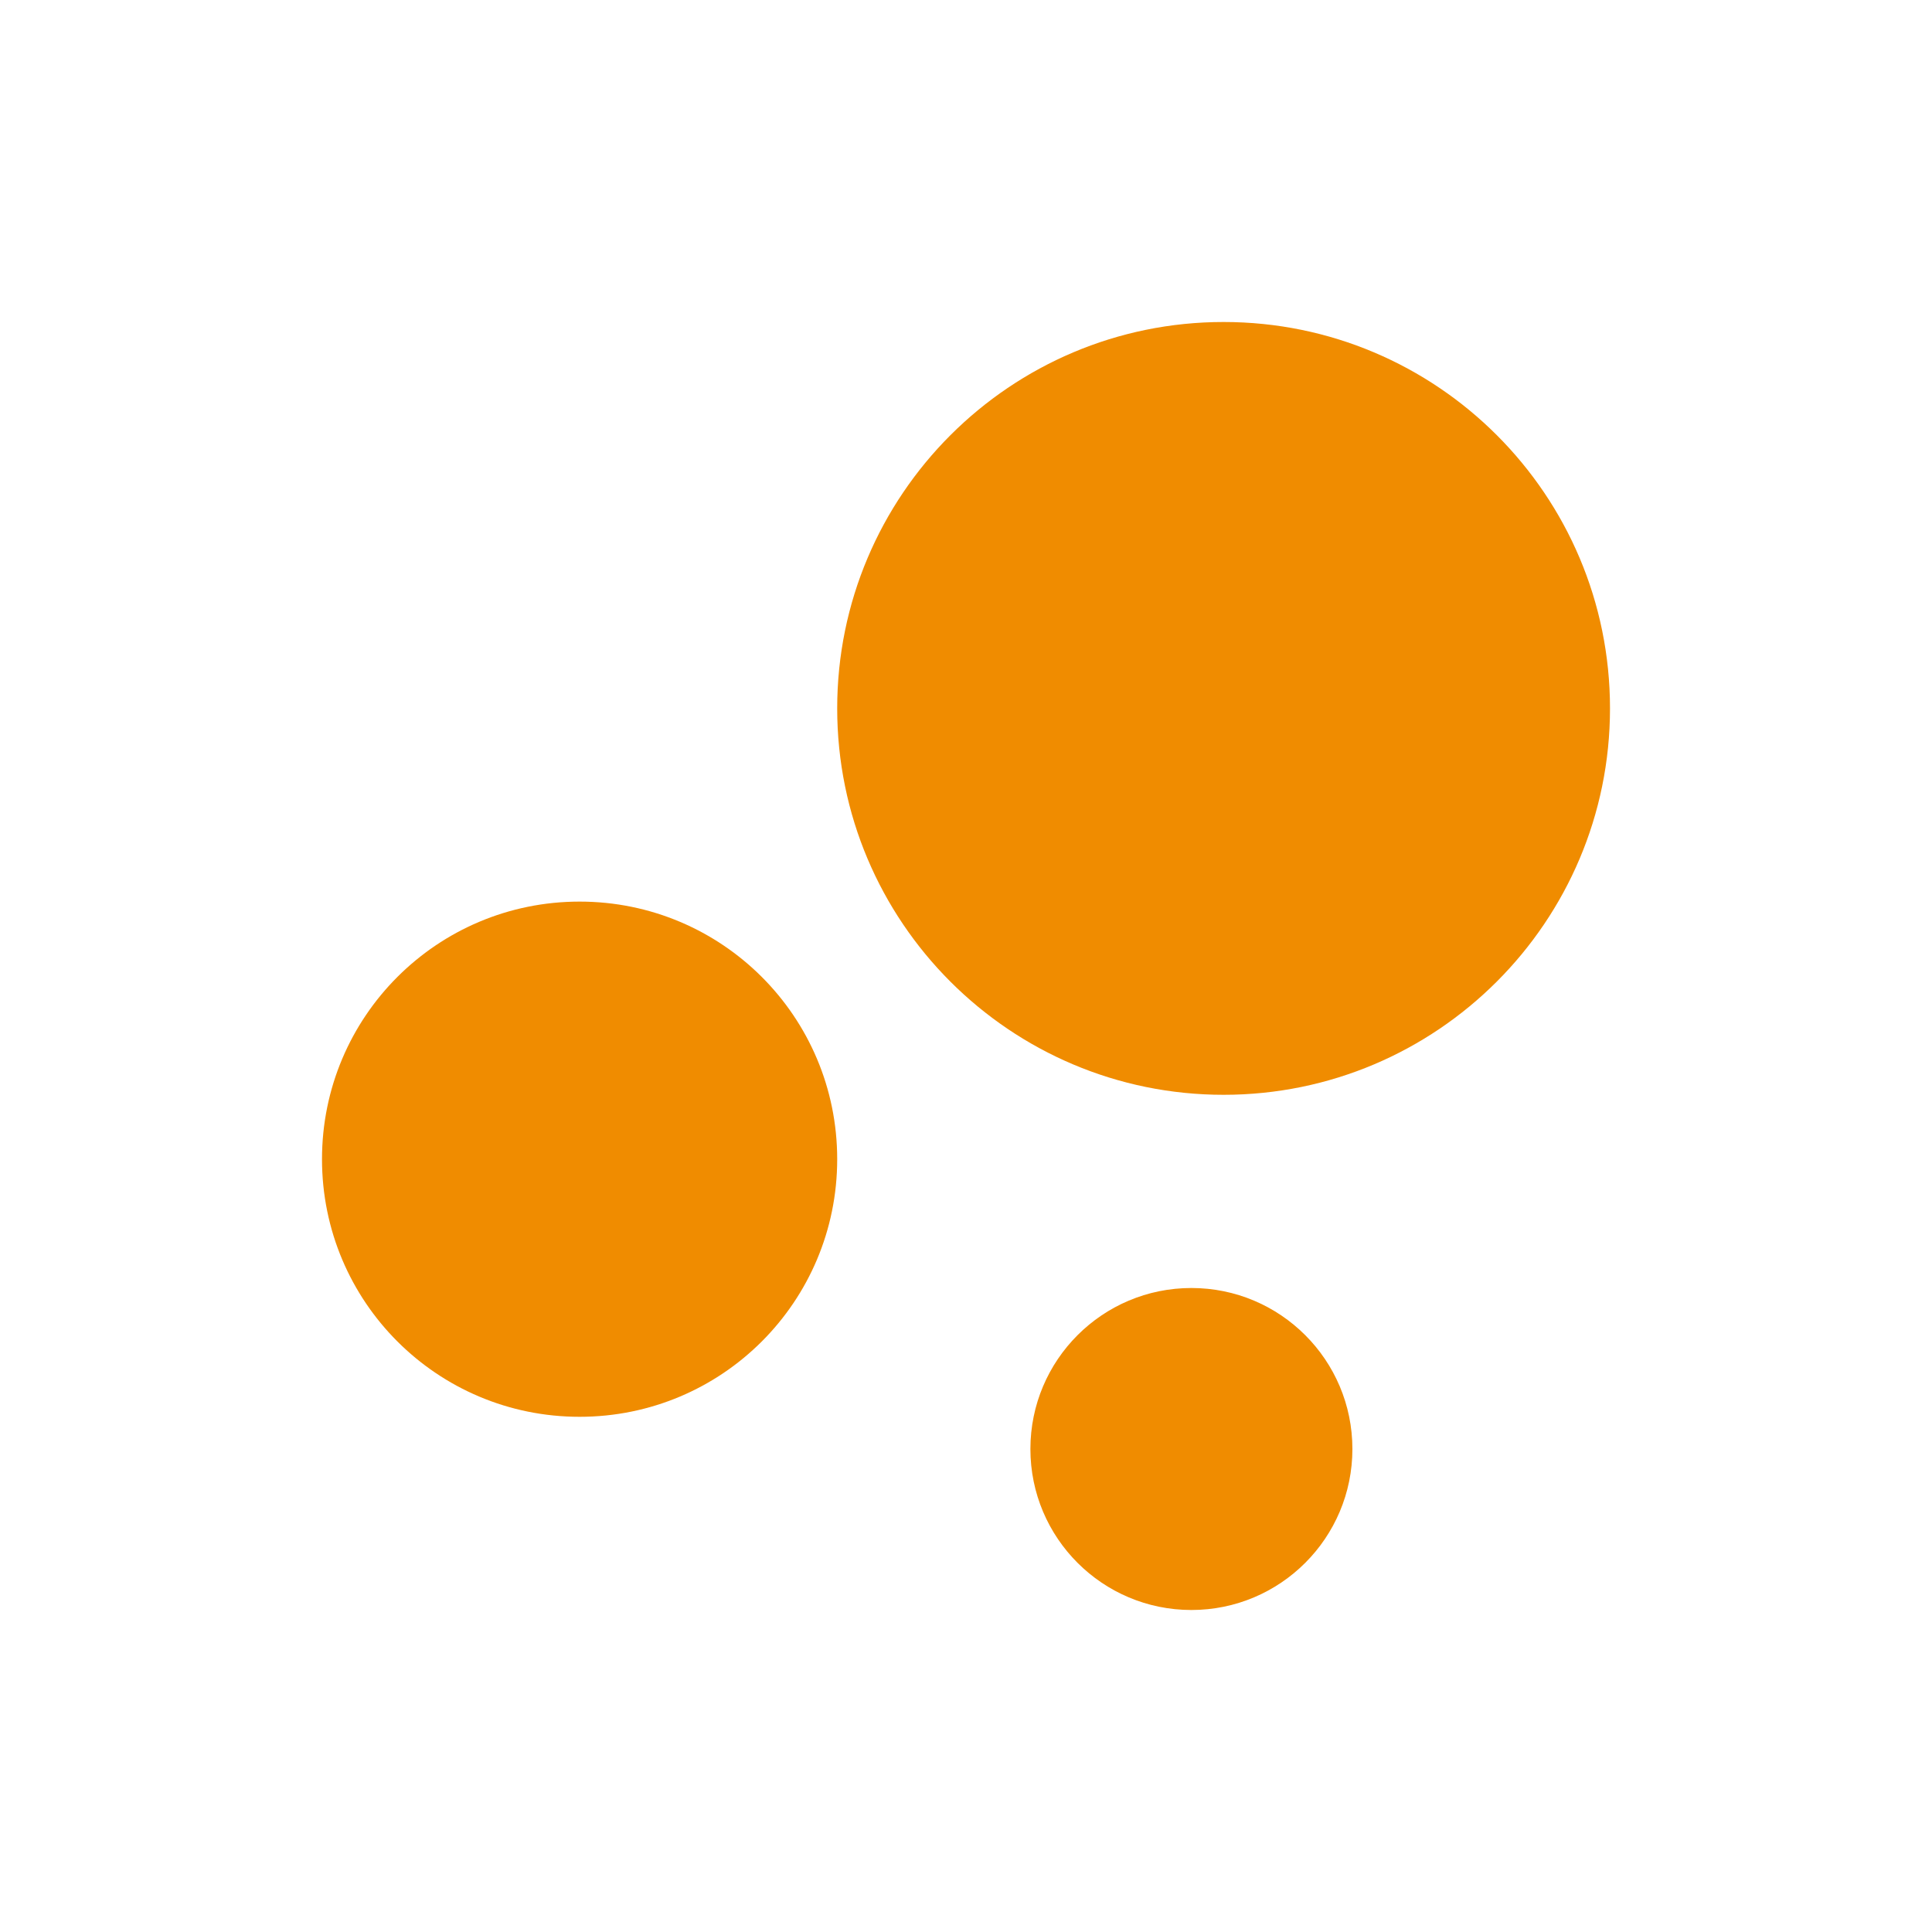
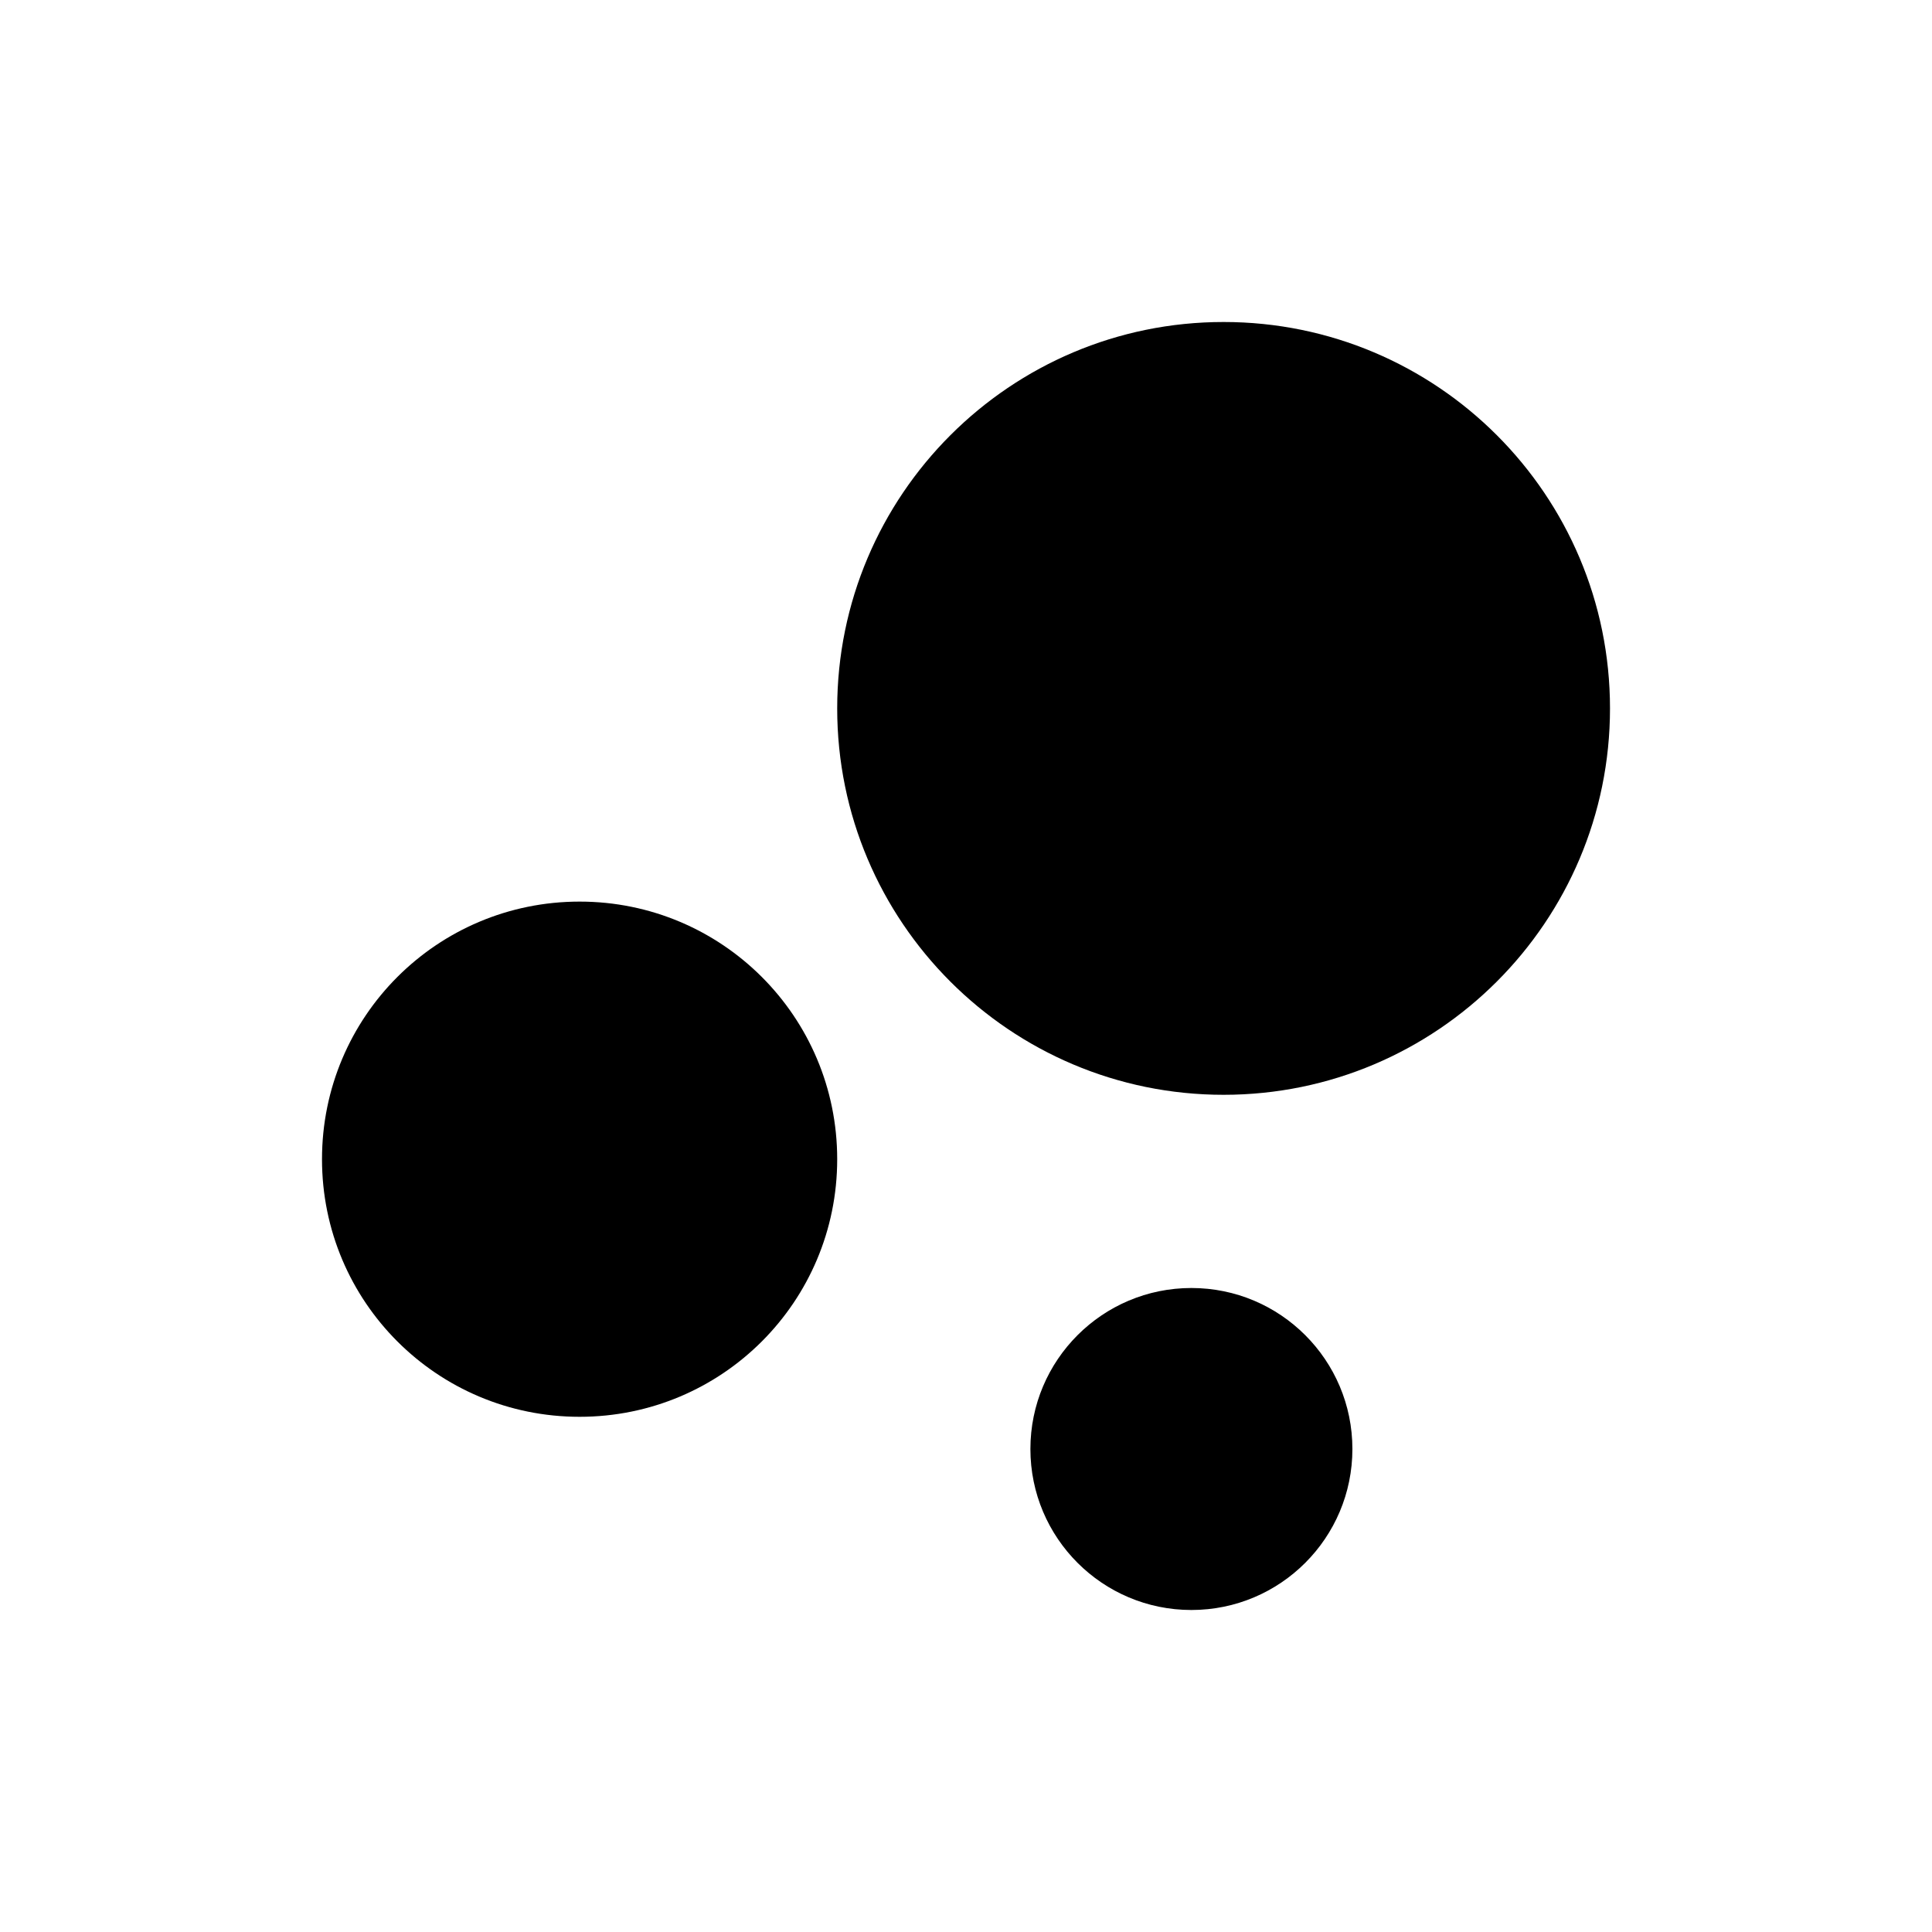
<svg xmlns="http://www.w3.org/2000/svg" width="48" height="48" viewBox="0 0 24 24">
-   <path fill="#f08c00" d="M7.2 11.2c1.77 0 3.2 1.43 3.2 3.2s-1.43 3.2-3.2 3.2S4 16.17 4 14.4s1.43-3.2 3.2-3.2m7.6 4.8a2 2 0 0 1 2 2a2 2 0 0 1-2 2a2 2 0 0 1-2-2a2 2 0 0 1 2-2m.4-12A4.8 4.8 0 0 1 20 8.8c0 2.65-2.15 4.8-4.8 4.8a4.8 4.8 0 0 1-4.8-4.8c0-2.65 2.15-4.8 4.8-4.8" />
+   <path fill="currentColor" d="M7.2 11.2c1.77 0 3.2 1.43 3.2 3.2s-1.43 3.2-3.2 3.2S4 16.17 4 14.4s1.43-3.2 3.2-3.2m7.6 4.8a2 2 0 0 1 2 2a2 2 0 0 1-2 2a2 2 0 0 1-2-2a2 2 0 0 1 2-2m.4-12A4.8 4.8 0 0 1 20 8.8c0 2.65-2.15 4.8-4.8 4.8a4.8 4.8 0 0 1-4.8-4.8c0-2.65 2.15-4.8 4.8-4.8" />
</svg>
